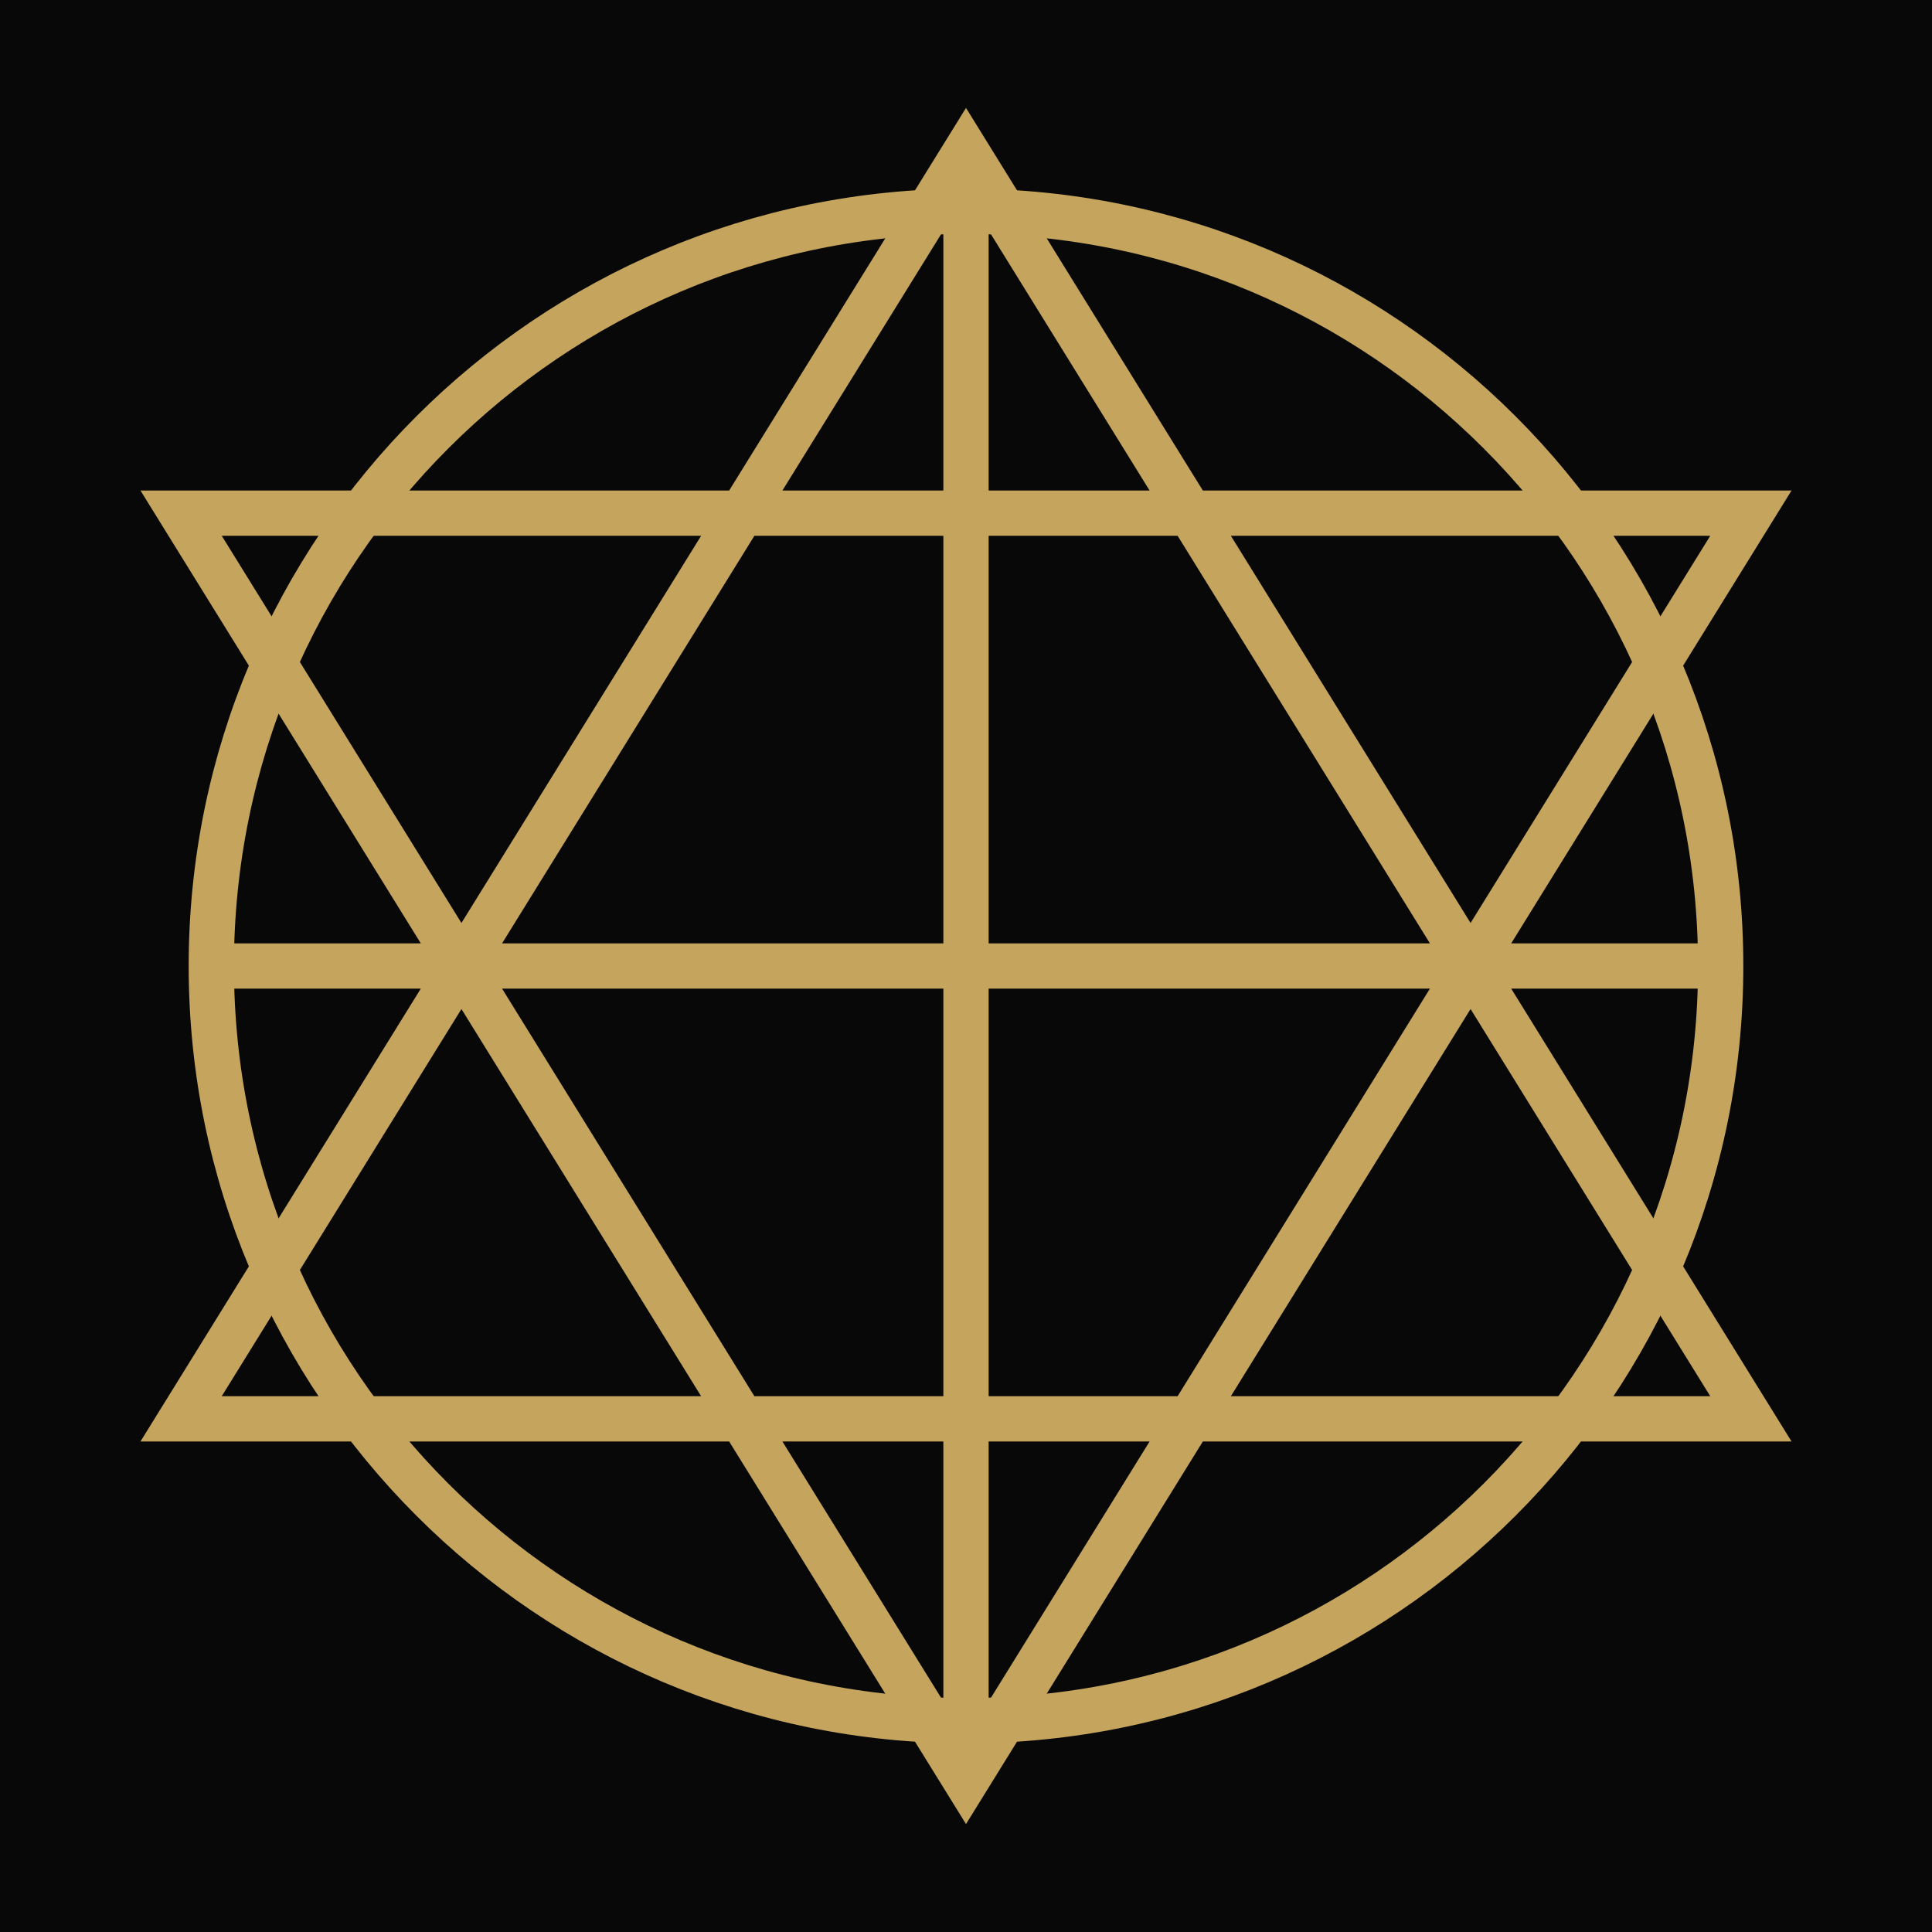
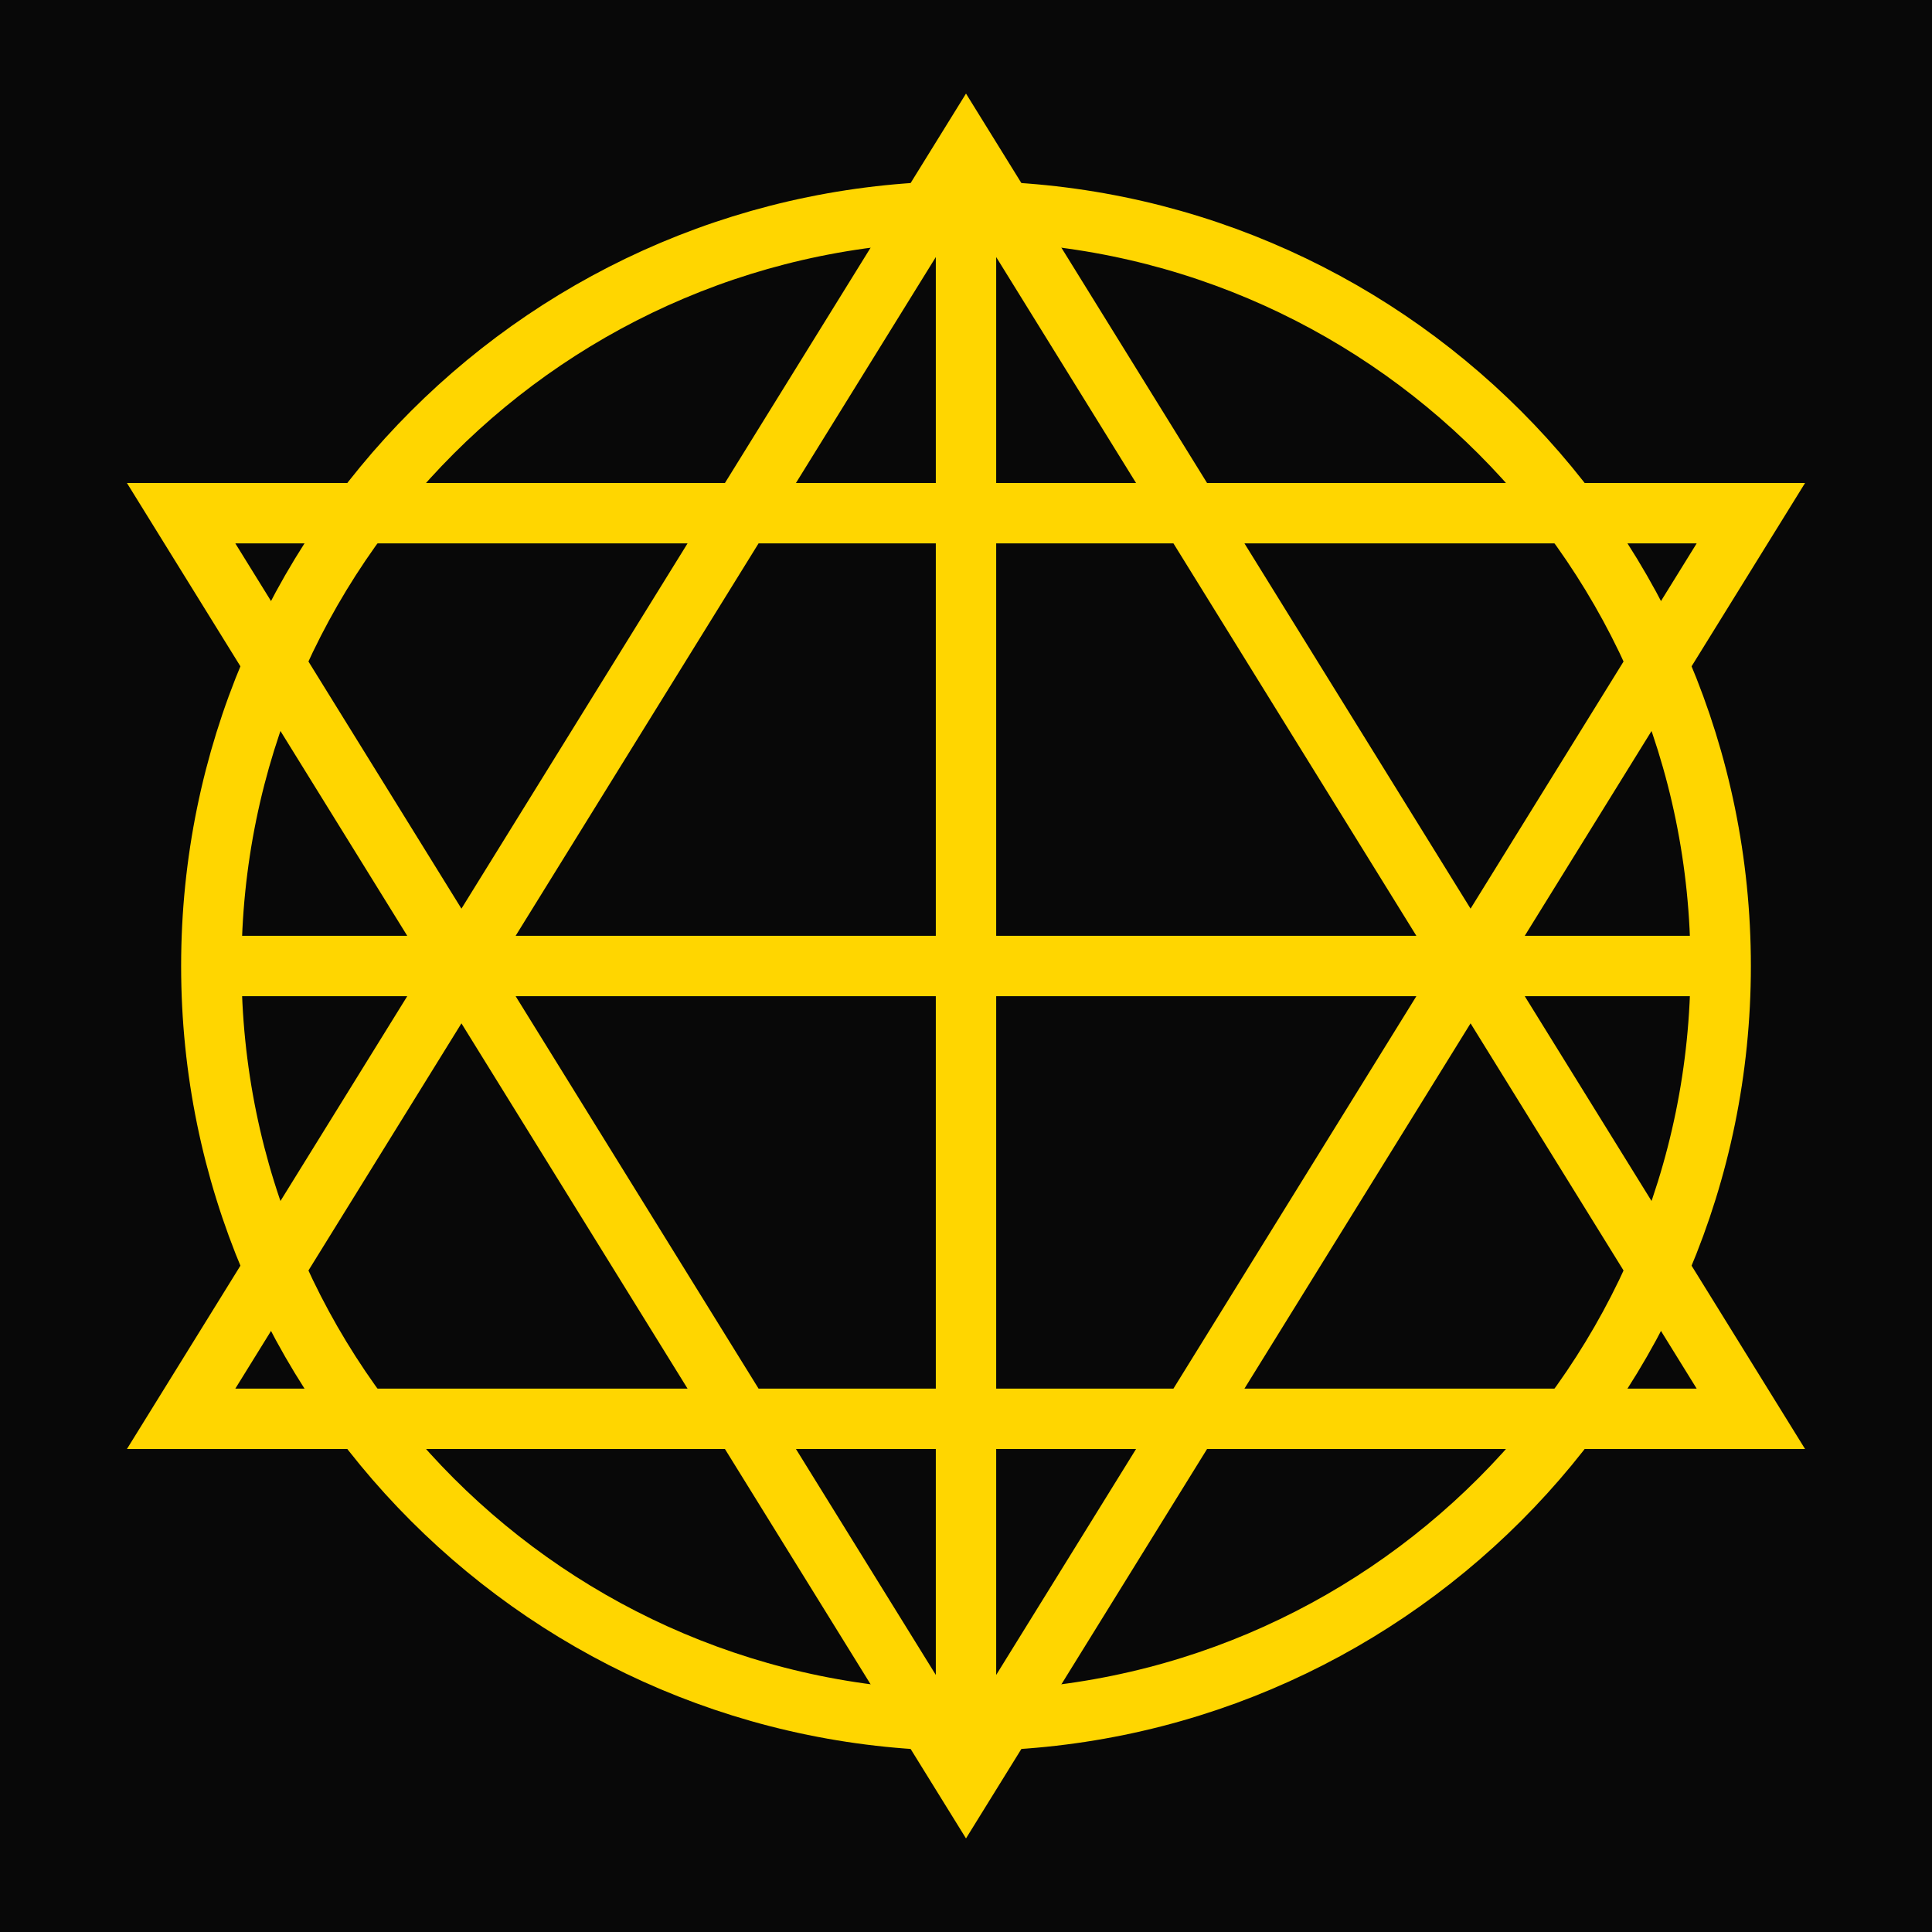
<svg xmlns="http://www.w3.org/2000/svg" viewBox="0 0 64 64">
  <rect width="64" height="64" fill="#080808" />
-   <g fill="none" stroke="#c5a45d" stroke-width="1.5">
+   <g fill="none" stroke="#ffd600" stroke-width="2">
    <circle cx="32" cy="32" r="25" />
    <path d="M32 5 58 47H6ZM32 59 6 17h52ZM7 32h50M32 7v50" />
  </g>
</svg>
